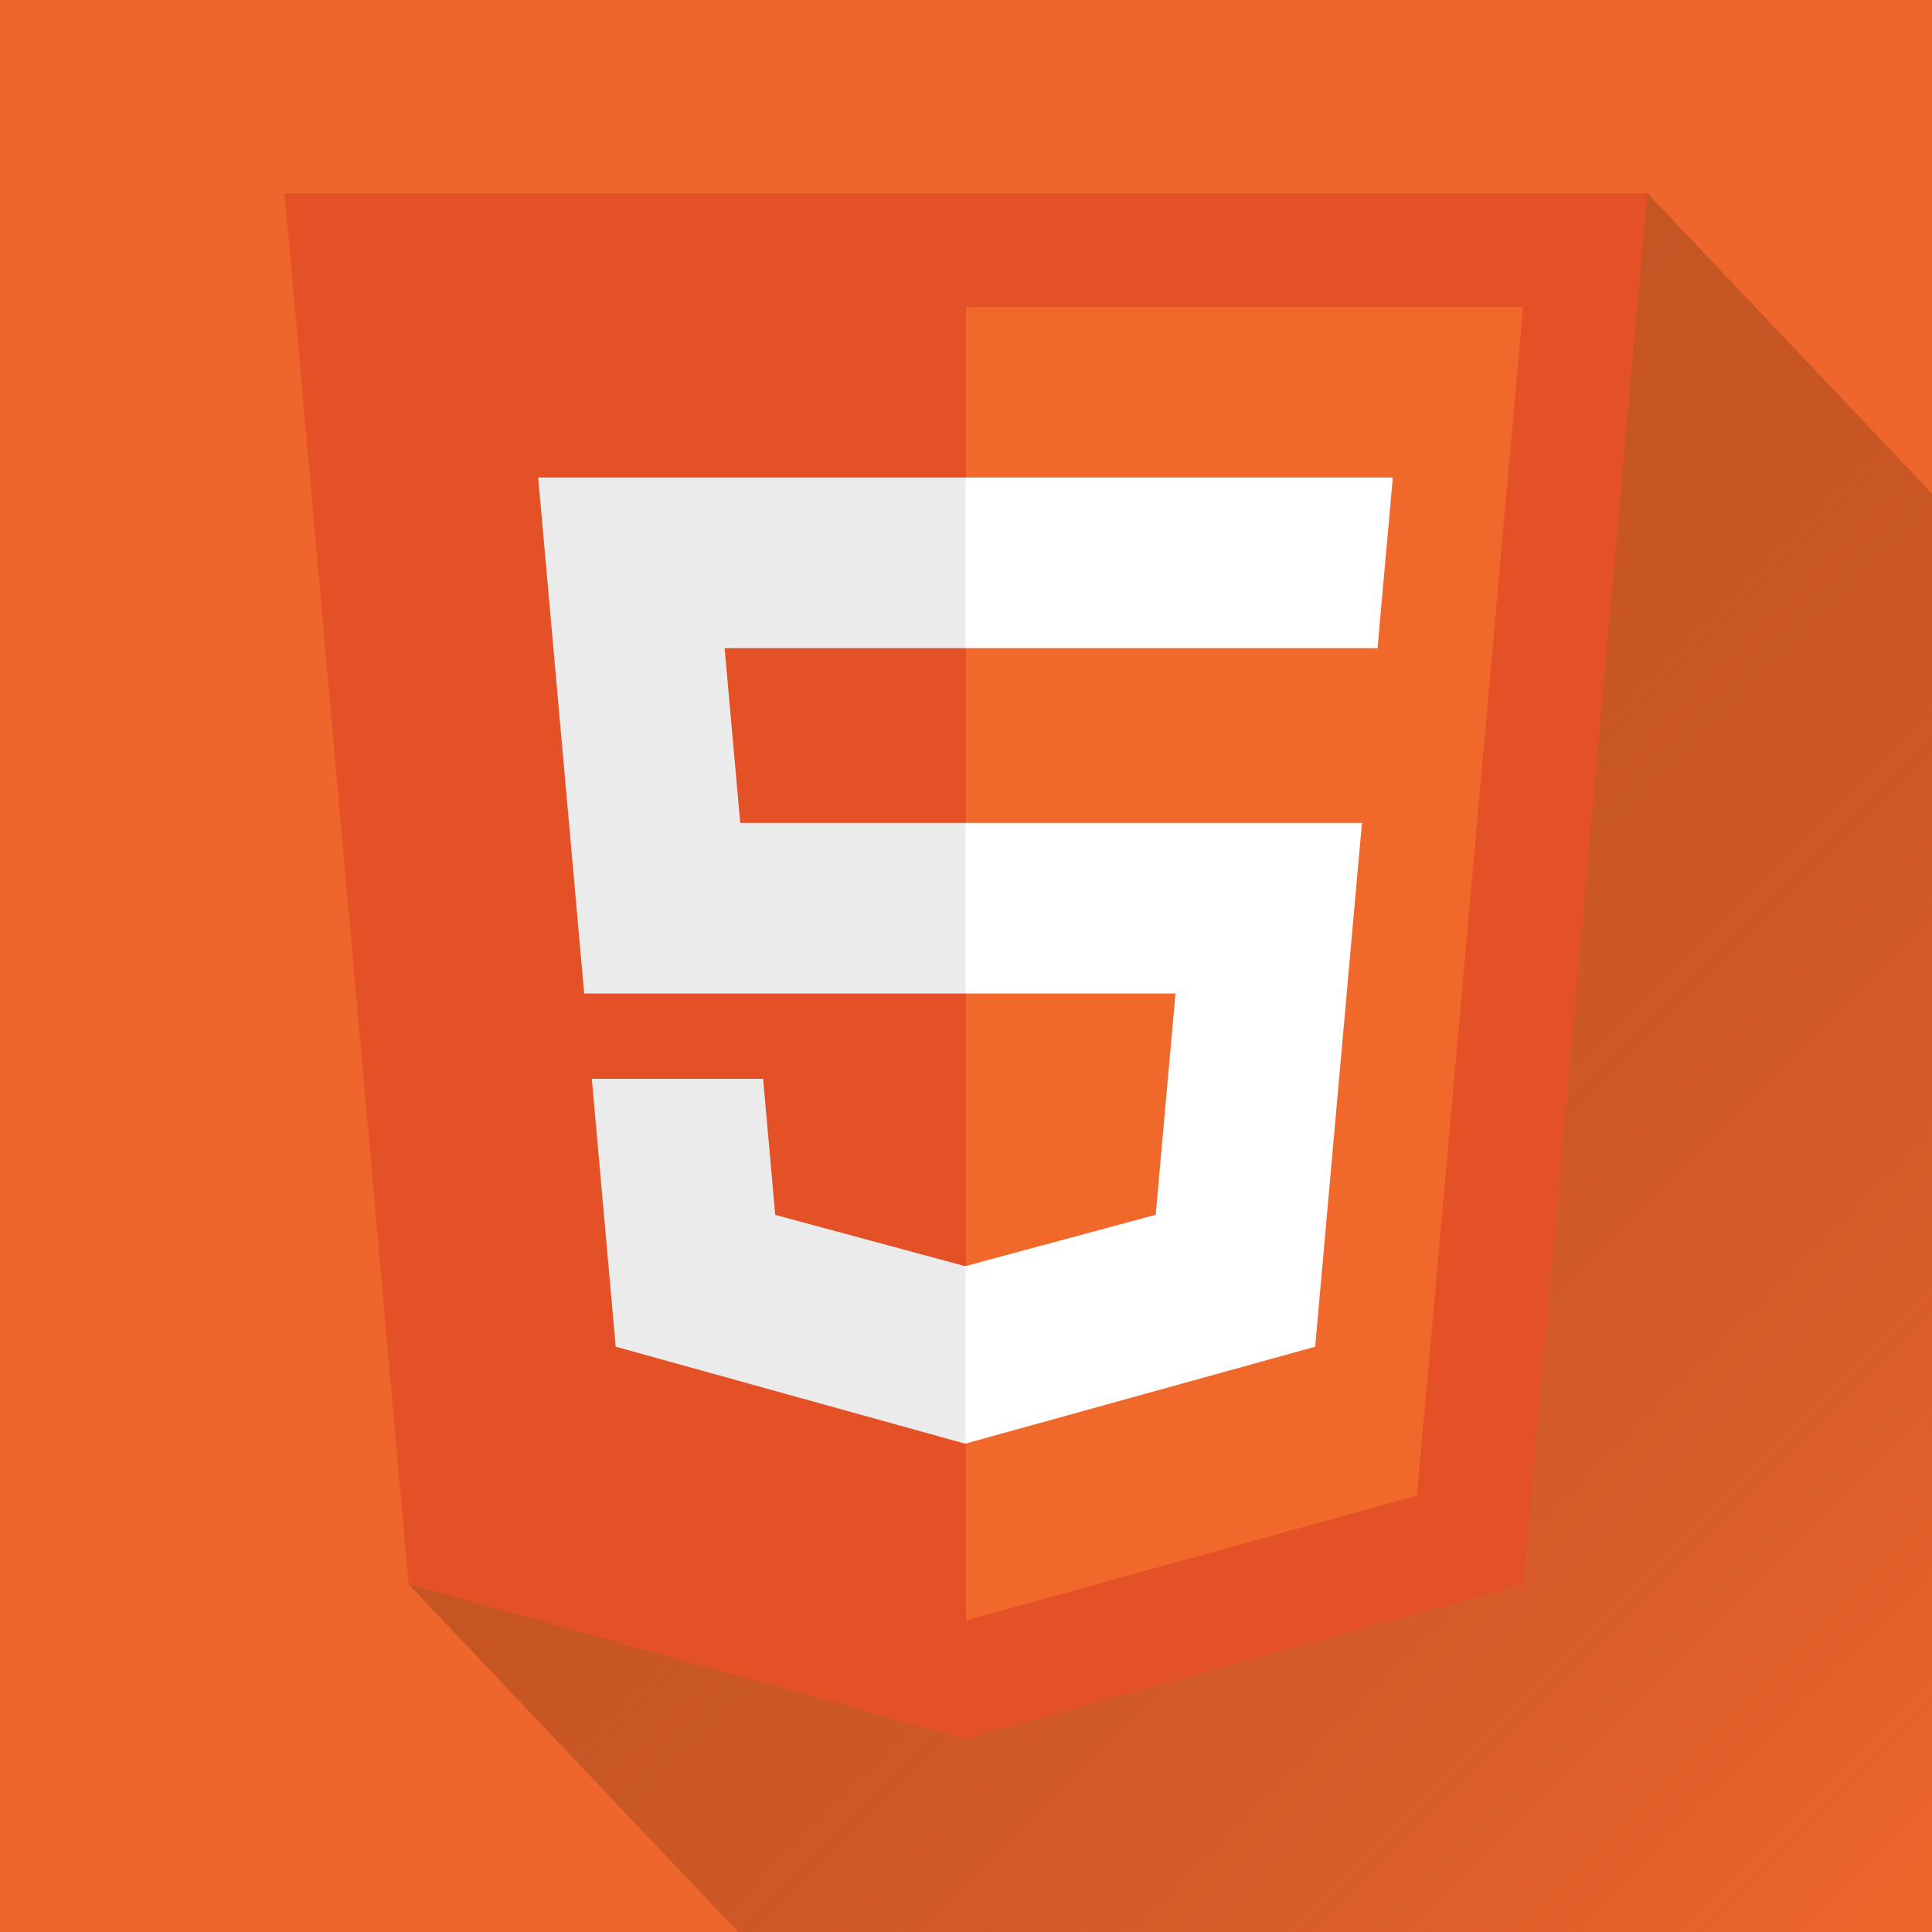
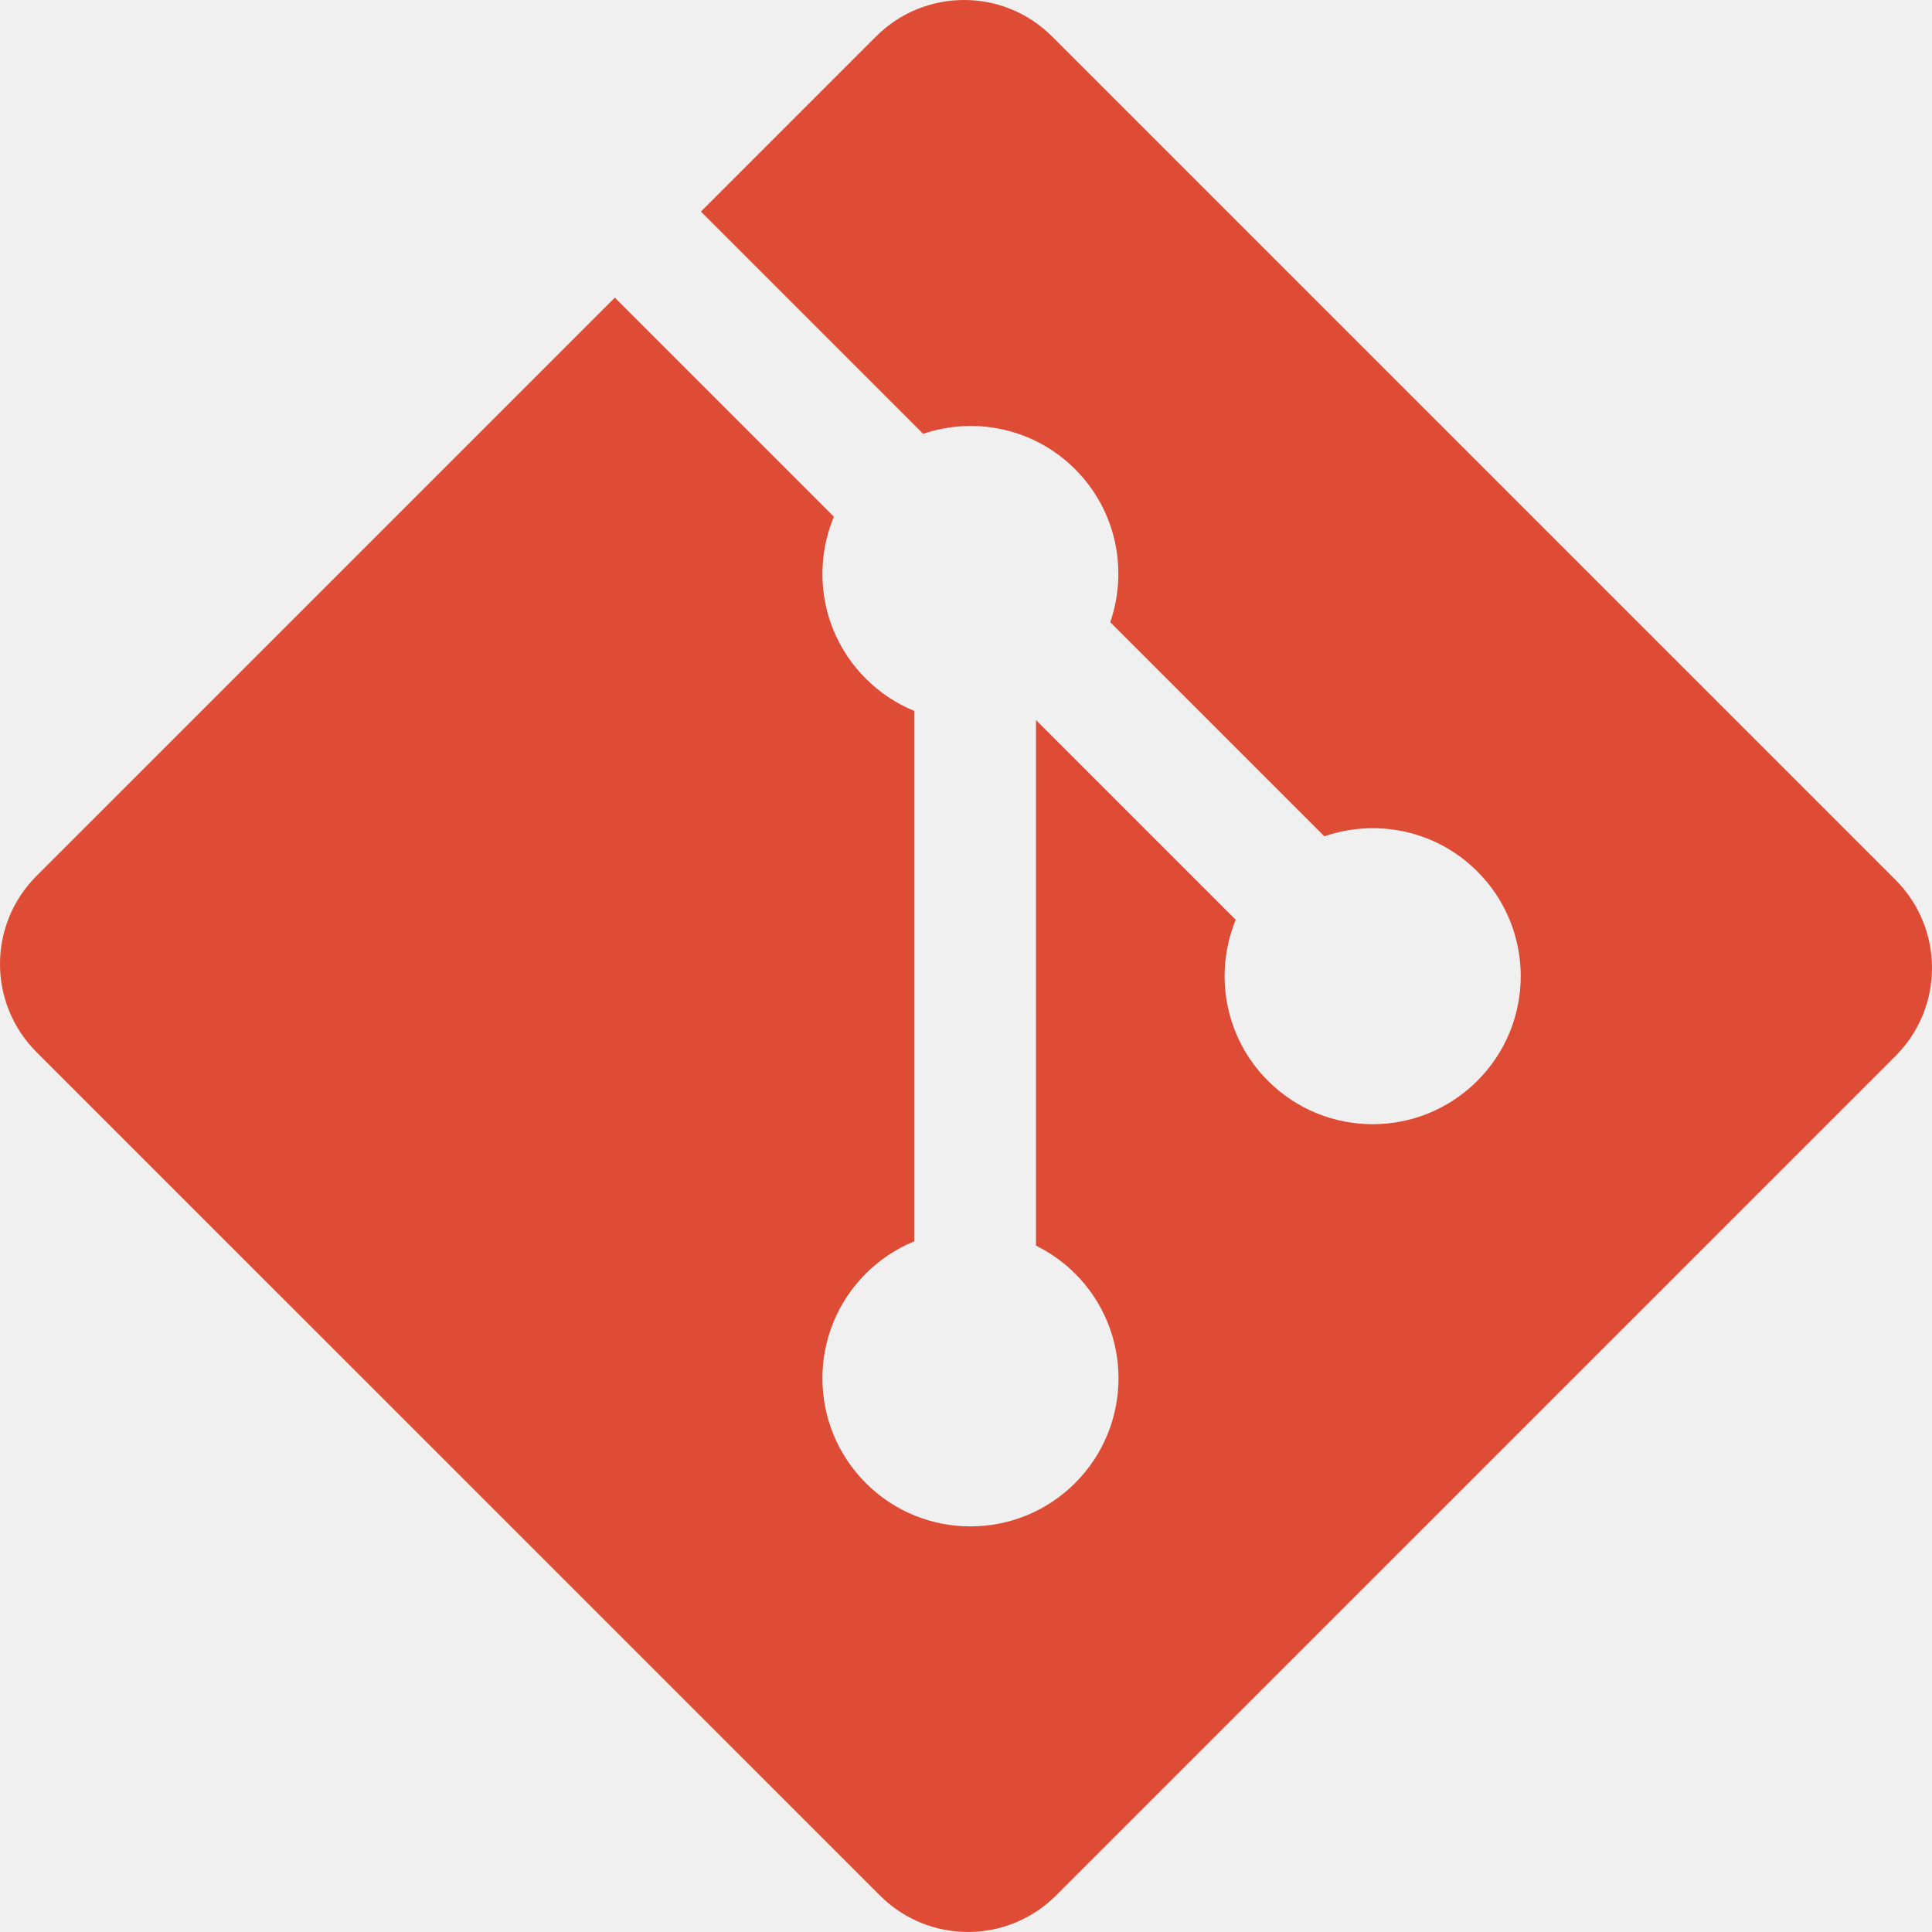
- <svg xmlns="http://www.w3.org/2000/svg" viewBox="0 0 200 200">
-   <defs>
-     <linearGradient id="a" x1="102.005" y1="88.535" x2="206.735" y2="193.265" gradientUnits="userSpaceOnUse">
-       <stop offset="0" stop-color="#c55523" />
-       <stop offset="1" stop-color="#a14623" stop-opacity="0" />
-     </linearGradient>
-   </defs>
-   <path fill="#ef662c" d="M0 0h200v200H0z" />
-   <path fill="url(#a)" d="M200 51.094L170.54 20 42.299 164.007 76.401 200H200V51.094z" />
-   <path fill="#e45126" d="M42.299 164.007L29.46 20h141.08l-12.852 143.983L99.914 180l-57.615-15.993z" />
-   <path fill="#f1682b" d="M100 167.758l46.684-12.943 10.984-123.041H100v135.984z" />
-   <path fill="#ebebeb" d="M100 85.185H76.629l-1.615-18.086H100V49.436H55.712l.423 4.739 4.341 48.671H100V85.185zm0 45.868l-.077.022-19.67-5.312-1.258-14.085h-17.73l2.475 27.731 36.178 10.043.082-.022v-18.377z" />
-   <path fill="#fff" d="M99.939 85.185v17.661h21.748l-2.05 22.906-19.698 5.316v18.376l36.208-10.035.265-2.984 4.151-46.498.43-4.742H99.939zm0-35.749v17.663h42.662l.354-3.97.804-8.954.423-4.739H99.939z" />
+ <svg xmlns="http://www.w3.org/2000/svg" width="2500" height="2500" viewBox="0 0 256 256" preserveAspectRatio="xMinYMin meet">
+   <path d="M251.172 116.594L139.4 4.828c-6.433-6.437-16.873-6.437-23.314 0l-23.21 23.21 29.443 29.443c6.842-2.312 14.688-.761 20.142 4.693 5.48 5.489 7.02 13.402 4.652 20.266l28.375 28.376c6.865-2.365 14.786-.835 20.269 4.657 7.663 7.66 7.663 20.075 0 27.74-7.665 7.666-20.08 7.666-27.749 0-5.764-5.77-7.188-14.235-4.27-21.336l-26.462-26.462-.003 69.637a19.82 19.82 0 0 1 5.188 3.71c7.663 7.66 7.663 20.076 0 27.747-7.665 7.662-20.086 7.662-27.74 0-7.663-7.671-7.663-20.086 0-27.746a19.654 19.654 0 0 1 6.421-4.281V94.196a19.378 19.378 0 0 1-6.421-4.281c-5.806-5.798-7.202-14.317-4.227-21.446L81.47 39.442l-76.64 76.635c-6.44 6.443-6.44 16.884 0 23.322l111.774 111.768c6.435 6.438 16.873 6.438 23.316 0l111.251-111.249c6.438-6.44 6.438-16.887 0-23.324" fill="#DE4C36" />
</svg>
